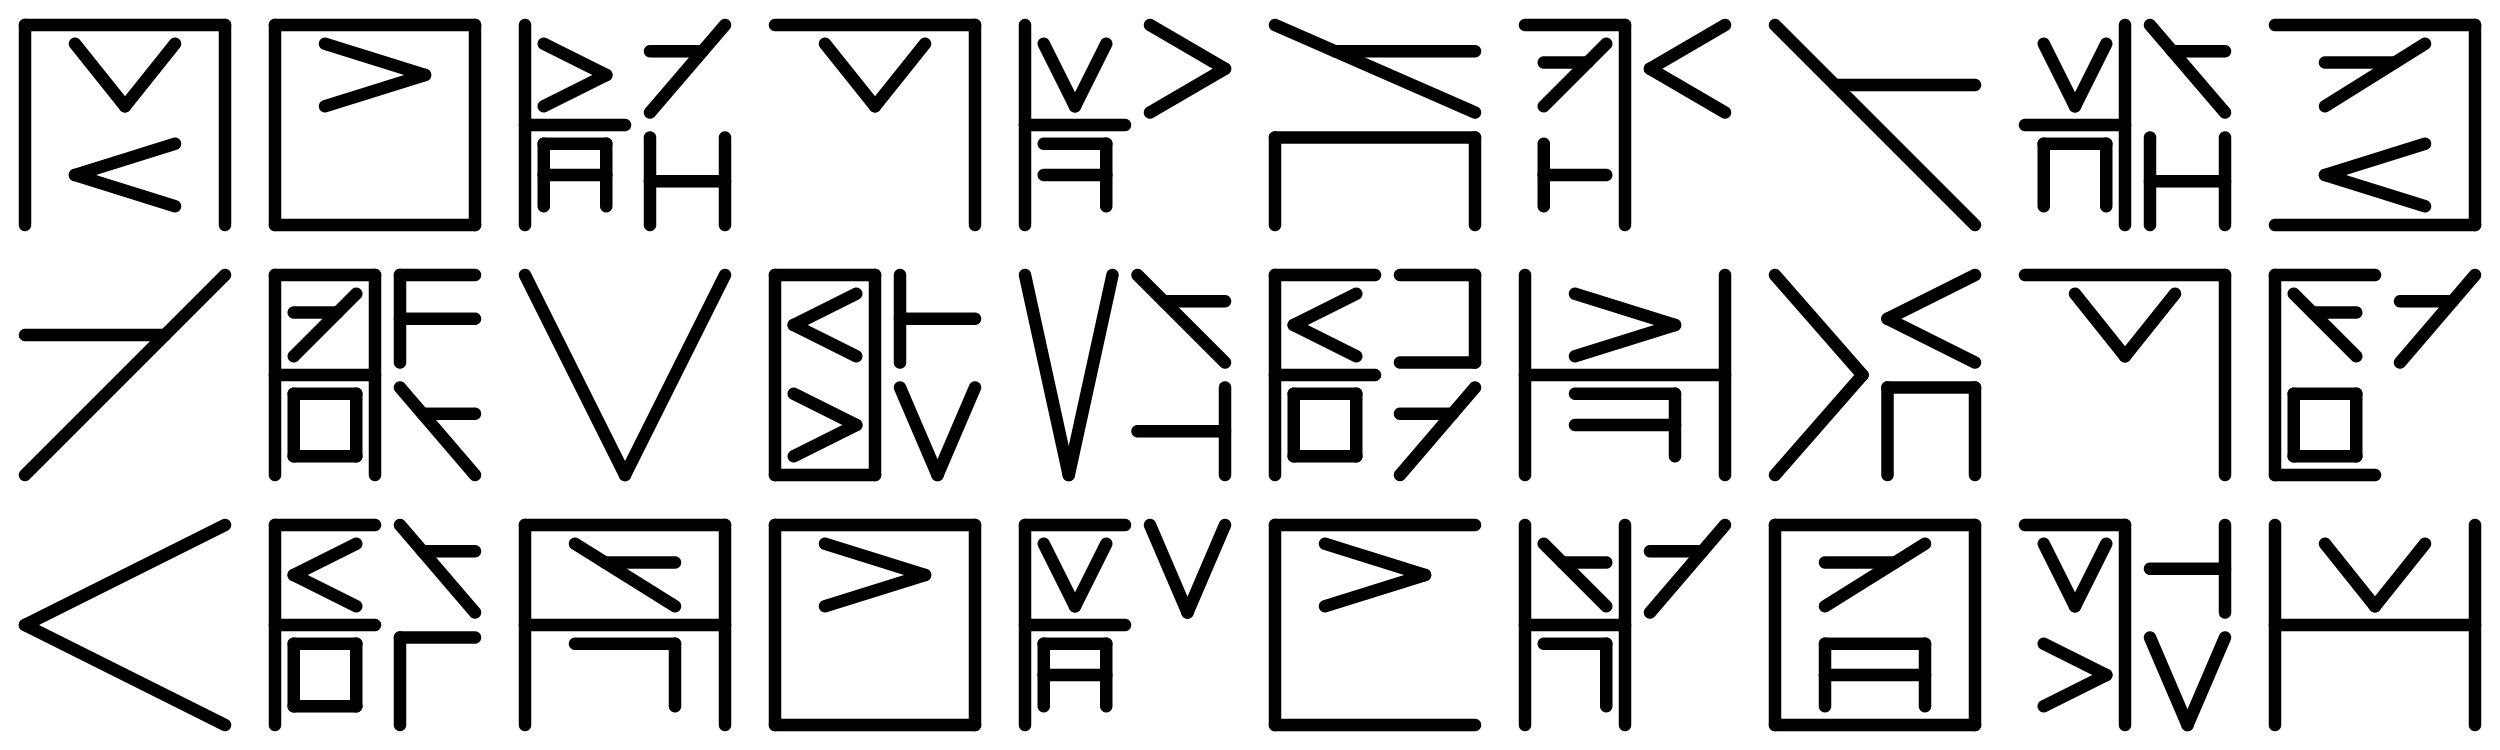
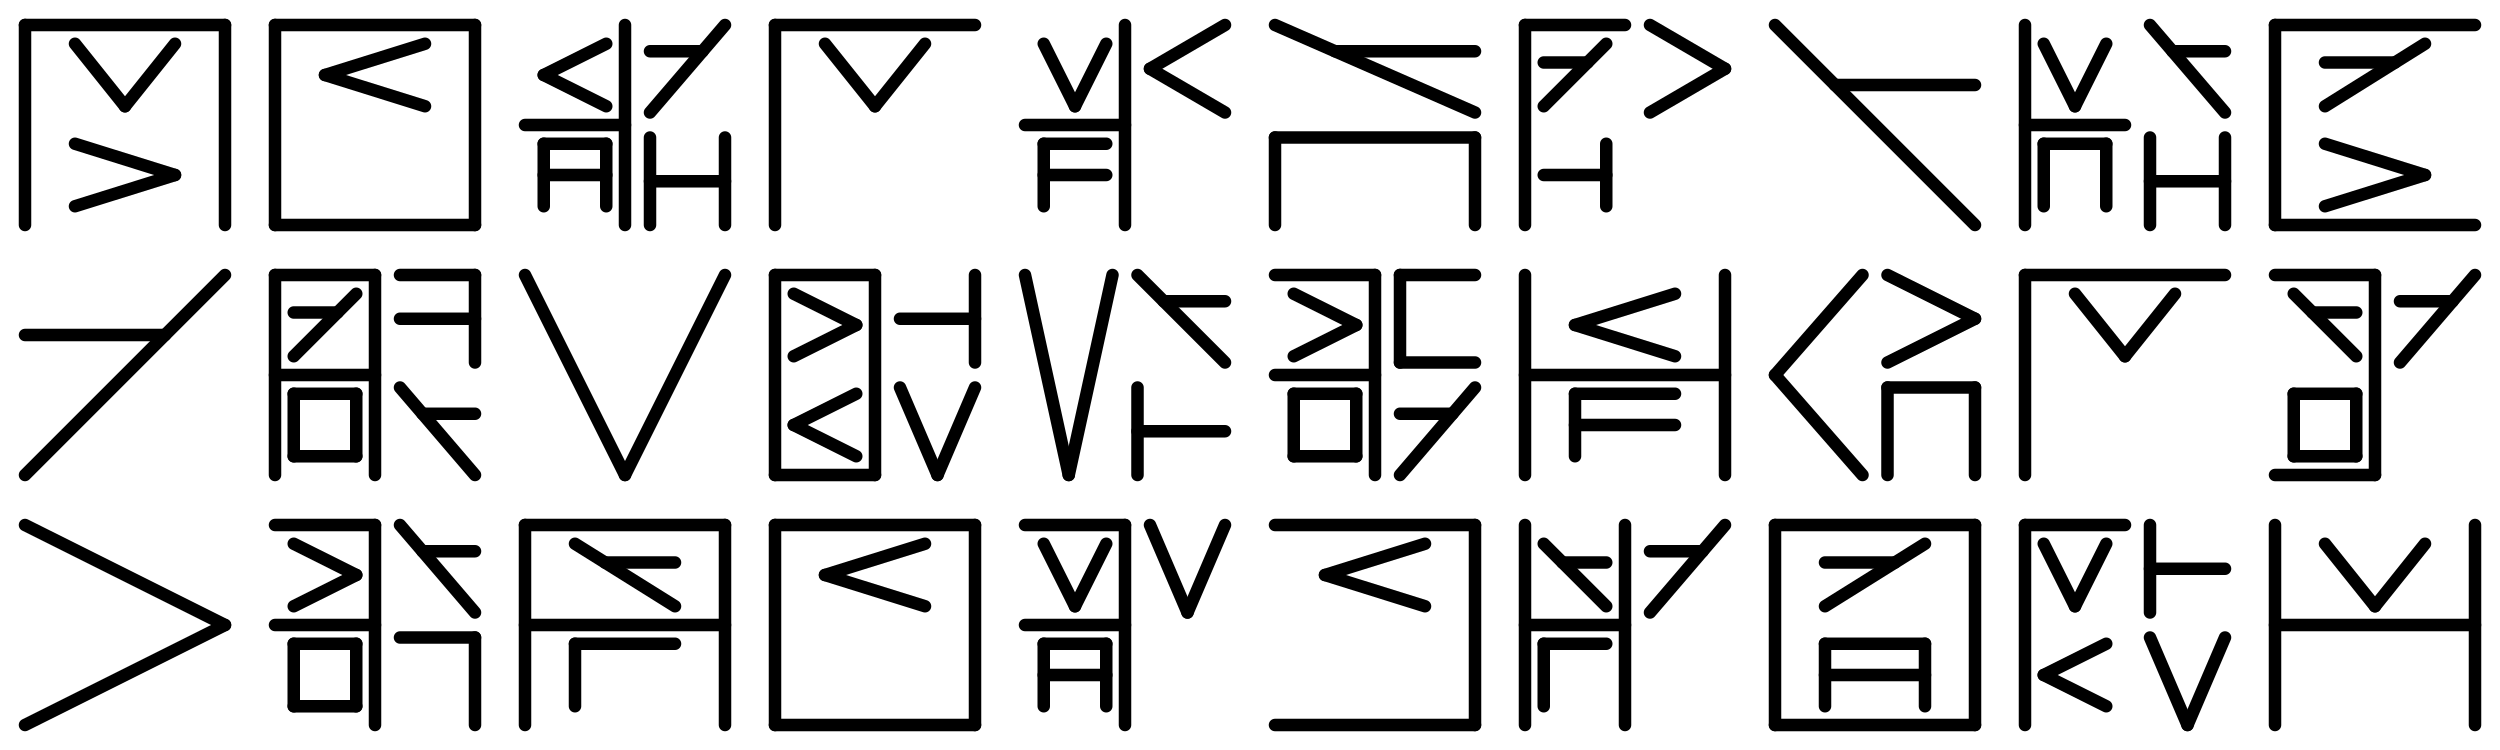
<svg xmlns="http://www.w3.org/2000/svg" width="400" height="120">
  <rect width="100%" height="100%" fill="white" />
  <g stroke="black" stroke-width="2" stroke-linecap="round">
    <g transform="translate(0 0)">
      <g transform="" transform-origin="20 20">
        <line x1="4" y1="4" x2="36" y2="4" />
        <line x1="4" y1="4" x2="4" y2="36" />
        <line x1="36" y1="4" x2="36" y2="36" />
      </g>
      <g transform="" transform-origin="20 12">
        <line x1="12" y1="7" x2="20" y2="17" />
        <line x1="28" y1="7" x2="20" y2="17" />
      </g>
      <g transform="" transform-origin="20 28">
-         <line x1="28" y1="23" x2="12" y2="28" />
-         <line x1="12" y1="28" x2="28" y2="33" />
+         <line x1="12" y1="23" x2="28" y2="28" />
+         <line x1="28" y1="28" x2="12" y2="33" />
      </g>
    </g>
    <g transform="translate(40 0)">
      <g transform="" transform-origin="20 20">
        <line x1="4" y1="4" x2="36" y2="4" />
        <line x1="4" y1="36" x2="36" y2="36" />
        <line x1="4" y1="4" x2="4" y2="36" />
        <line x1="36" y1="4" x2="36" y2="36" />
      </g>
      <g transform="" transform-origin="20 12">
-         <line x1="12" y1="7" x2="28" y2="12" />
-         <line x1="28" y1="12" x2="12" y2="17" />
+         <line x1="28" y1="7" x2="12" y2="12" />
+         <line x1="12" y1="12" x2="28" y2="17" />
      </g>
    </g>
    <g transform="translate(80 0)">
      <g transform="" transform-origin="12 20">
        <line x1="4" y1="20" x2="20" y2="20" />
-         <line x1="4" y1="4" x2="4" y2="36" />
-       </g>
-       <g transform="" transform-origin="12 12">
-         <line x1="7" y1="7" x2="17" y2="12" />
-         <line x1="17" y1="12" x2="7" y2="17" />
+         <line x1="20" y1="4" x2="20" y2="36" />
+       </g>
+       <g transform="" transform-origin="12 12">
+         <line x1="17" y1="7" x2="7" y2="12" />
+         <line x1="7" y1="12" x2="17" y2="17" />
      </g>
      <g transform="" transform-origin="12 28">
        <line x1="7" y1="28" x2="17" y2="28" />
        <line x1="7" y1="23" x2="17" y2="23" />
        <line x1="7" y1="23" x2="7" y2="33" />
        <line x1="17" y1="23" x2="17" y2="33" />
      </g>
      <g transform="" transform-origin="30 11">
        <line x1="36" y1="4" x2="24" y2="18" />
        <line x1="24" y1="8.2" x2="32.4" y2="8.2" />
      </g>
      <g transform="" transform-origin="30 29">
        <line x1="24" y1="29" x2="36" y2="29" />
        <line x1="24" y1="22" x2="24" y2="36" />
        <line x1="36" y1="22" x2="36" y2="36" />
      </g>
    </g>
    <g transform="translate(120 0)">
      <g transform="" transform-origin="20 20">
        <line x1="4" y1="4" x2="36" y2="4" />
-         <line x1="36" y1="4" x2="36" y2="36" />
+         <line x1="4" y1="4" x2="4" y2="36" />
      </g>
      <g transform="" transform-origin="20 12">
        <line x1="12" y1="7" x2="20" y2="17" />
        <line x1="28" y1="7" x2="20" y2="17" />
      </g>
    </g>
    <g transform="translate(160 0)">
      <g transform="" transform-origin="12 20">
        <line x1="4" y1="20" x2="20" y2="20" />
-         <line x1="4" y1="4" x2="4" y2="36" />
+         <line x1="20" y1="4" x2="20" y2="36" />
      </g>
      <g transform="" transform-origin="12 12">
        <line x1="7" y1="7" x2="12" y2="17" />
        <line x1="17" y1="7" x2="12" y2="17" />
      </g>
      <g transform="" transform-origin="12 28">
        <line x1="7" y1="23" x2="17" y2="23" />
        <line x1="7" y1="28" x2="17" y2="28" />
-         <line x1="17" y1="23" x2="17" y2="33" />
-       </g>
-       <g transform="" transform-origin="30 11">
-         <line x1="24" y1="4" x2="36" y2="11" />
-         <line x1="36" y1="11" x2="24" y2="18" />
+         <line x1="7" y1="23" x2="7" y2="33" />
+       </g>
+       <g transform="" transform-origin="30 11">
+         <line x1="36" y1="4" x2="24" y2="11" />
+         <line x1="24" y1="11" x2="36" y2="18" />
      </g>
    </g>
    <g transform="translate(200 0)">
      <g transform="" transform-origin="20 11">
        <line x1="4" y1="4" x2="36" y2="18" />
        <line x1="13.6" y1="8.2" x2="36" y2="8.2" />
      </g>
      <g transform="" transform-origin="20 29">
        <line x1="4" y1="22" x2="36" y2="22" />
        <line x1="4" y1="22" x2="4" y2="36" />
        <line x1="36" y1="22" x2="36" y2="36" />
      </g>
    </g>
    <g transform="translate(240 0)">
      <g transform="" transform-origin="12 20">
        <line x1="4" y1="4" x2="20" y2="4" />
-         <line x1="20" y1="4" x2="20" y2="36" />
+         <line x1="4" y1="4" x2="4" y2="36" />
      </g>
      <g transform="" transform-origin="12 12">
        <line x1="17" y1="7" x2="7" y2="17" />
        <line x1="7" y1="10" x2="14" y2="10" />
      </g>
      <g transform="" transform-origin="12 28">
        <line x1="7" y1="28" x2="17" y2="28" />
-         <line x1="7" y1="23" x2="7" y2="33" />
-       </g>
-       <g transform="" transform-origin="30 11">
-         <line x1="36" y1="4" x2="24" y2="11" />
-         <line x1="24" y1="11" x2="36" y2="18" />
+         <line x1="17" y1="23" x2="17" y2="33" />
+       </g>
+       <g transform="" transform-origin="30 11">
+         <line x1="24" y1="4" x2="36" y2="11" />
+         <line x1="36" y1="11" x2="24" y2="18" />
      </g>
    </g>
    <g transform="translate(280 0)">
      <g transform="" transform-origin="20 20">
        <line x1="4" y1="4" x2="36" y2="36" />
        <line x1="13.6" y1="13.6" x2="36" y2="13.6" />
      </g>
    </g>
    <g transform="translate(320 0)">
      <g transform="" transform-origin="12 20">
        <line x1="4" y1="20" x2="20" y2="20" />
-         <line x1="20" y1="4" x2="20" y2="36" />
+         <line x1="4" y1="4" x2="4" y2="36" />
      </g>
      <g transform="" transform-origin="12 12">
        <line x1="7" y1="7" x2="12" y2="17" />
        <line x1="17" y1="7" x2="12" y2="17" />
      </g>
      <g transform="" transform-origin="12 28">
        <line x1="7" y1="23" x2="17" y2="23" />
        <line x1="7" y1="23" x2="7" y2="33" />
        <line x1="17" y1="23" x2="17" y2="33" />
      </g>
      <g transform="" transform-origin="30 11">
        <line x1="24" y1="4" x2="36" y2="18" />
        <line x1="27.6" y1="8.2" x2="36" y2="8.2" />
      </g>
      <g transform="" transform-origin="30 29">
        <line x1="24" y1="29" x2="36" y2="29" />
        <line x1="24" y1="22" x2="24" y2="36" />
        <line x1="36" y1="22" x2="36" y2="36" />
      </g>
    </g>
    <g transform="translate(360 0)">
      <g transform="" transform-origin="20 20">
        <line x1="4" y1="4" x2="36" y2="4" />
        <line x1="4" y1="36" x2="36" y2="36" />
-         <line x1="36" y1="4" x2="36" y2="36" />
+         <line x1="4" y1="4" x2="4" y2="36" />
      </g>
      <g transform="" transform-origin="20 12">
        <line x1="28" y1="7" x2="12" y2="17" />
        <line x1="12" y1="10" x2="23.2" y2="10" />
      </g>
      <g transform="" transform-origin="20 28">
-         <line x1="28" y1="23" x2="12" y2="28" />
-         <line x1="12" y1="28" x2="28" y2="33" />
+         <line x1="12" y1="23" x2="28" y2="28" />
+         <line x1="28" y1="28" x2="12" y2="33" />
      </g>
    </g>
    <g transform="translate(0 40)">
      <g transform="" transform-origin="20 20">
        <line x1="36" y1="4" x2="4" y2="36" />
        <line x1="4" y1="13.6" x2="26.4" y2="13.6" />
      </g>
    </g>
    <g transform="translate(40 40)">
      <g transform="" transform-origin="12 20">
        <line x1="4" y1="20" x2="20" y2="20" />
        <line x1="4" y1="4" x2="20" y2="4" />
        <line x1="4" y1="4" x2="4" y2="36" />
        <line x1="20" y1="4" x2="20" y2="36" />
      </g>
      <g transform="" transform-origin="12 12">
        <line x1="17" y1="7" x2="7" y2="17" />
        <line x1="7" y1="10" x2="14" y2="10" />
      </g>
      <g transform="" transform-origin="12 28">
        <line x1="7" y1="23" x2="17" y2="23" />
        <line x1="7" y1="33" x2="17" y2="33" />
        <line x1="7" y1="23" x2="7" y2="33" />
        <line x1="17" y1="23" x2="17" y2="33" />
      </g>
      <g transform="" transform-origin="30 11">
        <line x1="24" y1="4" x2="36" y2="4" />
        <line x1="24" y1="11" x2="36" y2="11" />
-         <line x1="24" y1="4" x2="24" y2="18" />
+         <line x1="36" y1="4" x2="36" y2="18" />
      </g>
      <g transform="" transform-origin="30 29">
        <line x1="24" y1="22" x2="36" y2="36" />
        <line x1="27.6" y1="26.2" x2="36" y2="26.2" />
      </g>
    </g>
    <g transform="translate(80 40)">
      <g transform="" transform-origin="20 20">
        <line x1="4" y1="4" x2="20" y2="36" />
        <line x1="36" y1="4" x2="20" y2="36" />
      </g>
    </g>
    <g transform="translate(120 40)">
      <g transform="" transform-origin="12 20">
        <line x1="4" y1="4" x2="20" y2="4" />
        <line x1="4" y1="36" x2="20" y2="36" />
        <line x1="4" y1="4" x2="4" y2="36" />
        <line x1="20" y1="4" x2="20" y2="36" />
      </g>
      <g transform="" transform-origin="12 12">
-         <line x1="17" y1="7" x2="7" y2="12" />
-         <line x1="7" y1="12" x2="17" y2="17" />
-       </g>
-       <g transform="" transform-origin="12 28">
-         <line x1="7" y1="23" x2="17" y2="28" />
-         <line x1="17" y1="28" x2="7" y2="33" />
+         <line x1="7" y1="7" x2="17" y2="12" />
+         <line x1="17" y1="12" x2="7" y2="17" />
+       </g>
+       <g transform="" transform-origin="12 28">
+         <line x1="17" y1="23" x2="7" y2="28" />
+         <line x1="7" y1="28" x2="17" y2="33" />
      </g>
      <g transform="" transform-origin="30 11">
        <line x1="24" y1="11" x2="36" y2="11" />
-         <line x1="24" y1="4" x2="24" y2="18" />
+         <line x1="36" y1="4" x2="36" y2="18" />
      </g>
      <g transform="" transform-origin="30 29">
        <line x1="24" y1="22" x2="30" y2="36" />
        <line x1="36" y1="22" x2="30" y2="36" />
      </g>
    </g>
    <g transform="translate(160 40)">
      <g transform="" transform-origin="11 20">
        <line x1="4" y1="4" x2="11" y2="36" />
        <line x1="18" y1="4" x2="11" y2="36" />
      </g>
      <g transform="" transform-origin="29 11">
        <line x1="22" y1="4" x2="36" y2="18" />
        <line x1="26.2" y1="8.2" x2="36" y2="8.2" />
      </g>
      <g transform="" transform-origin="29 29">
        <line x1="22" y1="29" x2="36" y2="29" />
-         <line x1="36" y1="22" x2="36" y2="36" />
+         <line x1="22" y1="22" x2="22" y2="36" />
      </g>
    </g>
    <g transform="translate(200 40)">
      <g transform="" transform-origin="12 20">
        <line x1="4" y1="4" x2="20" y2="4" />
        <line x1="4" y1="20" x2="20" y2="20" />
-         <line x1="4" y1="4" x2="4" y2="36" />
-       </g>
-       <g transform="" transform-origin="12 12">
-         <line x1="17" y1="7" x2="7" y2="12" />
-         <line x1="7" y1="12" x2="17" y2="17" />
+         <line x1="20" y1="4" x2="20" y2="36" />
+       </g>
+       <g transform="" transform-origin="12 12">
+         <line x1="7" y1="7" x2="17" y2="12" />
+         <line x1="17" y1="12" x2="7" y2="17" />
      </g>
      <g transform="" transform-origin="12 28">
        <line x1="7" y1="23" x2="17" y2="23" />
        <line x1="7" y1="33" x2="17" y2="33" />
        <line x1="7" y1="23" x2="7" y2="33" />
        <line x1="17" y1="23" x2="17" y2="33" />
      </g>
      <g transform="" transform-origin="30 11">
        <line x1="24" y1="4" x2="36" y2="4" />
        <line x1="24" y1="18" x2="36" y2="18" />
-         <line x1="36" y1="4" x2="36" y2="18" />
+         <line x1="24" y1="4" x2="24" y2="18" />
      </g>
      <g transform="" transform-origin="30 29">
        <line x1="36" y1="22" x2="24" y2="36" />
        <line x1="24" y1="26.2" x2="32.4" y2="26.2" />
      </g>
    </g>
    <g transform="translate(240 40)">
      <g transform="" transform-origin="20 20">
        <line x1="4" y1="20" x2="36" y2="20" />
        <line x1="4" y1="4" x2="4" y2="36" />
        <line x1="36" y1="4" x2="36" y2="36" />
      </g>
      <g transform="" transform-origin="20 12">
-         <line x1="12" y1="7" x2="28" y2="12" />
-         <line x1="28" y1="12" x2="12" y2="17" />
+         <line x1="28" y1="7" x2="12" y2="12" />
+         <line x1="12" y1="12" x2="28" y2="17" />
      </g>
      <g transform="" transform-origin="20 28">
        <line x1="12" y1="23" x2="28" y2="23" />
        <line x1="12" y1="28" x2="28" y2="28" />
-         <line x1="28" y1="23" x2="28" y2="33" />
+         <line x1="12" y1="23" x2="12" y2="33" />
      </g>
    </g>
    <g transform="translate(280 40)">
      <g transform="" transform-origin="11 20">
-         <line x1="4" y1="4" x2="18" y2="20" />
-         <line x1="18" y1="20" x2="4" y2="36" />
+         <line x1="18" y1="4" x2="4" y2="20" />
+         <line x1="4" y1="20" x2="18" y2="36" />
      </g>
      <g transform="" transform-origin="29 11">
-         <line x1="36" y1="4" x2="22" y2="11" />
-         <line x1="22" y1="11" x2="36" y2="18" />
+         <line x1="22" y1="4" x2="36" y2="11" />
+         <line x1="36" y1="11" x2="22" y2="18" />
      </g>
      <g transform="" transform-origin="29 29">
        <line x1="22" y1="22" x2="36" y2="22" />
        <line x1="22" y1="22" x2="22" y2="36" />
        <line x1="36" y1="22" x2="36" y2="36" />
      </g>
    </g>
    <g transform="translate(320 40)">
      <g transform="" transform-origin="20 20">
        <line x1="4" y1="4" x2="36" y2="4" />
-         <line x1="36" y1="4" x2="36" y2="36" />
+         <line x1="4" y1="4" x2="4" y2="36" />
      </g>
      <g transform="" transform-origin="20 12">
        <line x1="12" y1="7" x2="20" y2="17" />
        <line x1="28" y1="7" x2="20" y2="17" />
      </g>
    </g>
    <g transform="translate(360 40)">
      <g transform="" transform-origin="12 20">
        <line x1="4" y1="4" x2="20" y2="4" />
        <line x1="4" y1="36" x2="20" y2="36" />
-         <line x1="4" y1="4" x2="4" y2="36" />
+         <line x1="20" y1="4" x2="20" y2="36" />
      </g>
      <g transform="" transform-origin="12 12">
        <line x1="7" y1="7" x2="17" y2="17" />
        <line x1="10" y1="10" x2="17" y2="10" />
      </g>
      <g transform="" transform-origin="12 28">
        <line x1="7" y1="23" x2="17" y2="23" />
        <line x1="7" y1="33" x2="17" y2="33" />
        <line x1="7" y1="23" x2="7" y2="33" />
        <line x1="17" y1="23" x2="17" y2="33" />
      </g>
      <g transform="" transform-origin="30 11">
        <line x1="36" y1="4" x2="24" y2="18" />
        <line x1="24" y1="8.2" x2="32.4" y2="8.2" />
      </g>
    </g>
    <g transform="translate(0 80)">
      <g transform="" transform-origin="20 20">
-         <line x1="36" y1="4" x2="4" y2="20" />
-         <line x1="4" y1="20" x2="36" y2="36" />
+         <line x1="4" y1="4" x2="36" y2="20" />
+         <line x1="36" y1="20" x2="4" y2="36" />
      </g>
    </g>
    <g transform="translate(40 80)">
      <g transform="" transform-origin="12 20">
        <line x1="4" y1="4" x2="20" y2="4" />
        <line x1="4" y1="20" x2="20" y2="20" />
-         <line x1="4" y1="4" x2="4" y2="36" />
-       </g>
-       <g transform="" transform-origin="12 12">
-         <line x1="17" y1="7" x2="7" y2="12" />
-         <line x1="7" y1="12" x2="17" y2="17" />
+         <line x1="20" y1="4" x2="20" y2="36" />
+       </g>
+       <g transform="" transform-origin="12 12">
+         <line x1="7" y1="7" x2="17" y2="12" />
+         <line x1="17" y1="12" x2="7" y2="17" />
      </g>
      <g transform="" transform-origin="12 28">
        <line x1="7" y1="23" x2="17" y2="23" />
        <line x1="7" y1="33" x2="17" y2="33" />
        <line x1="7" y1="23" x2="7" y2="33" />
        <line x1="17" y1="23" x2="17" y2="33" />
      </g>
      <g transform="" transform-origin="30 11">
        <line x1="24" y1="4" x2="36" y2="18" />
        <line x1="27.6" y1="8.2" x2="36" y2="8.2" />
      </g>
      <g transform="" transform-origin="30 29">
        <line x1="24" y1="22" x2="36" y2="22" />
-         <line x1="24" y1="22" x2="24" y2="36" />
+         <line x1="36" y1="22" x2="36" y2="36" />
      </g>
    </g>
    <g transform="translate(80 80)">
      <g transform="" transform-origin="20 20">
        <line x1="4" y1="20" x2="36" y2="20" />
        <line x1="4" y1="4" x2="36" y2="4" />
        <line x1="4" y1="4" x2="4" y2="36" />
        <line x1="36" y1="4" x2="36" y2="36" />
      </g>
      <g transform="" transform-origin="20 12">
        <line x1="12" y1="7" x2="28" y2="17" />
        <line x1="16.8" y1="10" x2="28" y2="10" />
      </g>
      <g transform="" transform-origin="20 28">
        <line x1="12" y1="23" x2="28" y2="23" />
-         <line x1="28" y1="23" x2="28" y2="33" />
+         <line x1="12" y1="23" x2="12" y2="33" />
      </g>
    </g>
    <g transform="translate(120 80)">
      <g transform="" transform-origin="20 20">
        <line x1="4" y1="4" x2="36" y2="4" />
        <line x1="4" y1="36" x2="36" y2="36" />
        <line x1="4" y1="4" x2="4" y2="36" />
        <line x1="36" y1="4" x2="36" y2="36" />
      </g>
      <g transform="" transform-origin="20 12">
-         <line x1="12" y1="7" x2="28" y2="12" />
-         <line x1="28" y1="12" x2="12" y2="17" />
+         <line x1="28" y1="7" x2="12" y2="12" />
+         <line x1="12" y1="12" x2="28" y2="17" />
      </g>
    </g>
    <g transform="translate(160 80)">
      <g transform="" transform-origin="12 20">
        <line x1="4" y1="4" x2="20" y2="4" />
        <line x1="4" y1="20" x2="20" y2="20" />
-         <line x1="4" y1="4" x2="4" y2="36" />
+         <line x1="20" y1="4" x2="20" y2="36" />
      </g>
      <g transform="" transform-origin="12 12">
        <line x1="7" y1="7" x2="12" y2="17" />
        <line x1="17" y1="7" x2="12" y2="17" />
      </g>
      <g transform="" transform-origin="12 28">
        <line x1="7" y1="28" x2="17" y2="28" />
        <line x1="7" y1="23" x2="17" y2="23" />
        <line x1="7" y1="23" x2="7" y2="33" />
        <line x1="17" y1="23" x2="17" y2="33" />
      </g>
      <g transform="" transform-origin="30 11">
        <line x1="24" y1="4" x2="30" y2="18" />
        <line x1="36" y1="4" x2="30" y2="18" />
      </g>
    </g>
    <g transform="translate(200 80)">
      <g transform="" transform-origin="20 20">
        <line x1="4" y1="4" x2="36" y2="4" />
        <line x1="4" y1="36" x2="36" y2="36" />
-         <line x1="4" y1="4" x2="4" y2="36" />
-       </g>
-       <g transform="" transform-origin="20 12">
-         <line x1="12" y1="7" x2="28" y2="12" />
-         <line x1="28" y1="12" x2="12" y2="17" />
+         <line x1="36" y1="4" x2="36" y2="36" />
+       </g>
+       <g transform="" transform-origin="20 12">
+         <line x1="28" y1="7" x2="12" y2="12" />
+         <line x1="12" y1="12" x2="28" y2="17" />
      </g>
    </g>
    <g transform="translate(240 80)">
      <g transform="" transform-origin="12 20">
        <line x1="4" y1="20" x2="20" y2="20" />
        <line x1="4" y1="4" x2="4" y2="36" />
        <line x1="20" y1="4" x2="20" y2="36" />
      </g>
      <g transform="" transform-origin="12 12">
        <line x1="7" y1="7" x2="17" y2="17" />
        <line x1="10" y1="10" x2="17" y2="10" />
      </g>
      <g transform="" transform-origin="12 28">
        <line x1="7" y1="23" x2="17" y2="23" />
-         <line x1="17" y1="23" x2="17" y2="33" />
+         <line x1="7" y1="23" x2="7" y2="33" />
      </g>
      <g transform="" transform-origin="30 11">
        <line x1="36" y1="4" x2="24" y2="18" />
        <line x1="24" y1="8.2" x2="32.4" y2="8.2" />
      </g>
    </g>
    <g transform="translate(280 80)">
      <g transform="" transform-origin="20 20">
        <line x1="4" y1="4" x2="36" y2="4" />
        <line x1="4" y1="36" x2="36" y2="36" />
        <line x1="4" y1="4" x2="4" y2="36" />
        <line x1="36" y1="4" x2="36" y2="36" />
      </g>
      <g transform="" transform-origin="20 12">
        <line x1="28" y1="7" x2="12" y2="17" />
        <line x1="12" y1="10" x2="23.2" y2="10" />
      </g>
      <g transform="" transform-origin="20 28">
        <line x1="12" y1="28" x2="28" y2="28" />
        <line x1="12" y1="23" x2="28" y2="23" />
        <line x1="12" y1="23" x2="12" y2="33" />
        <line x1="28" y1="23" x2="28" y2="33" />
      </g>
    </g>
    <g transform="translate(320 80)">
      <g transform="" transform-origin="12 20">
        <line x1="4" y1="4" x2="20" y2="4" />
-         <line x1="20" y1="4" x2="20" y2="36" />
+         <line x1="4" y1="4" x2="4" y2="36" />
      </g>
      <g transform="" transform-origin="12 12">
        <line x1="7" y1="7" x2="12" y2="17" />
        <line x1="17" y1="7" x2="12" y2="17" />
      </g>
      <g transform="" transform-origin="12 28">
-         <line x1="7" y1="23" x2="17" y2="28" />
-         <line x1="17" y1="28" x2="7" y2="33" />
+         <line x1="17" y1="23" x2="7" y2="28" />
+         <line x1="7" y1="28" x2="17" y2="33" />
      </g>
      <g transform="" transform-origin="30 11">
        <line x1="24" y1="11" x2="36" y2="11" />
-         <line x1="36" y1="4" x2="36" y2="18" />
+         <line x1="24" y1="4" x2="24" y2="18" />
      </g>
      <g transform="" transform-origin="30 29">
        <line x1="24" y1="22" x2="30" y2="36" />
        <line x1="36" y1="22" x2="30" y2="36" />
      </g>
    </g>
    <g transform="translate(360 80)">
      <g transform="" transform-origin="20 20">
        <line x1="4" y1="20" x2="36" y2="20" />
        <line x1="4" y1="4" x2="4" y2="36" />
        <line x1="36" y1="4" x2="36" y2="36" />
      </g>
      <g transform="" transform-origin="20 12">
        <line x1="12" y1="7" x2="20" y2="17" />
        <line x1="28" y1="7" x2="20" y2="17" />
      </g>
    </g>
  </g>
</svg>
